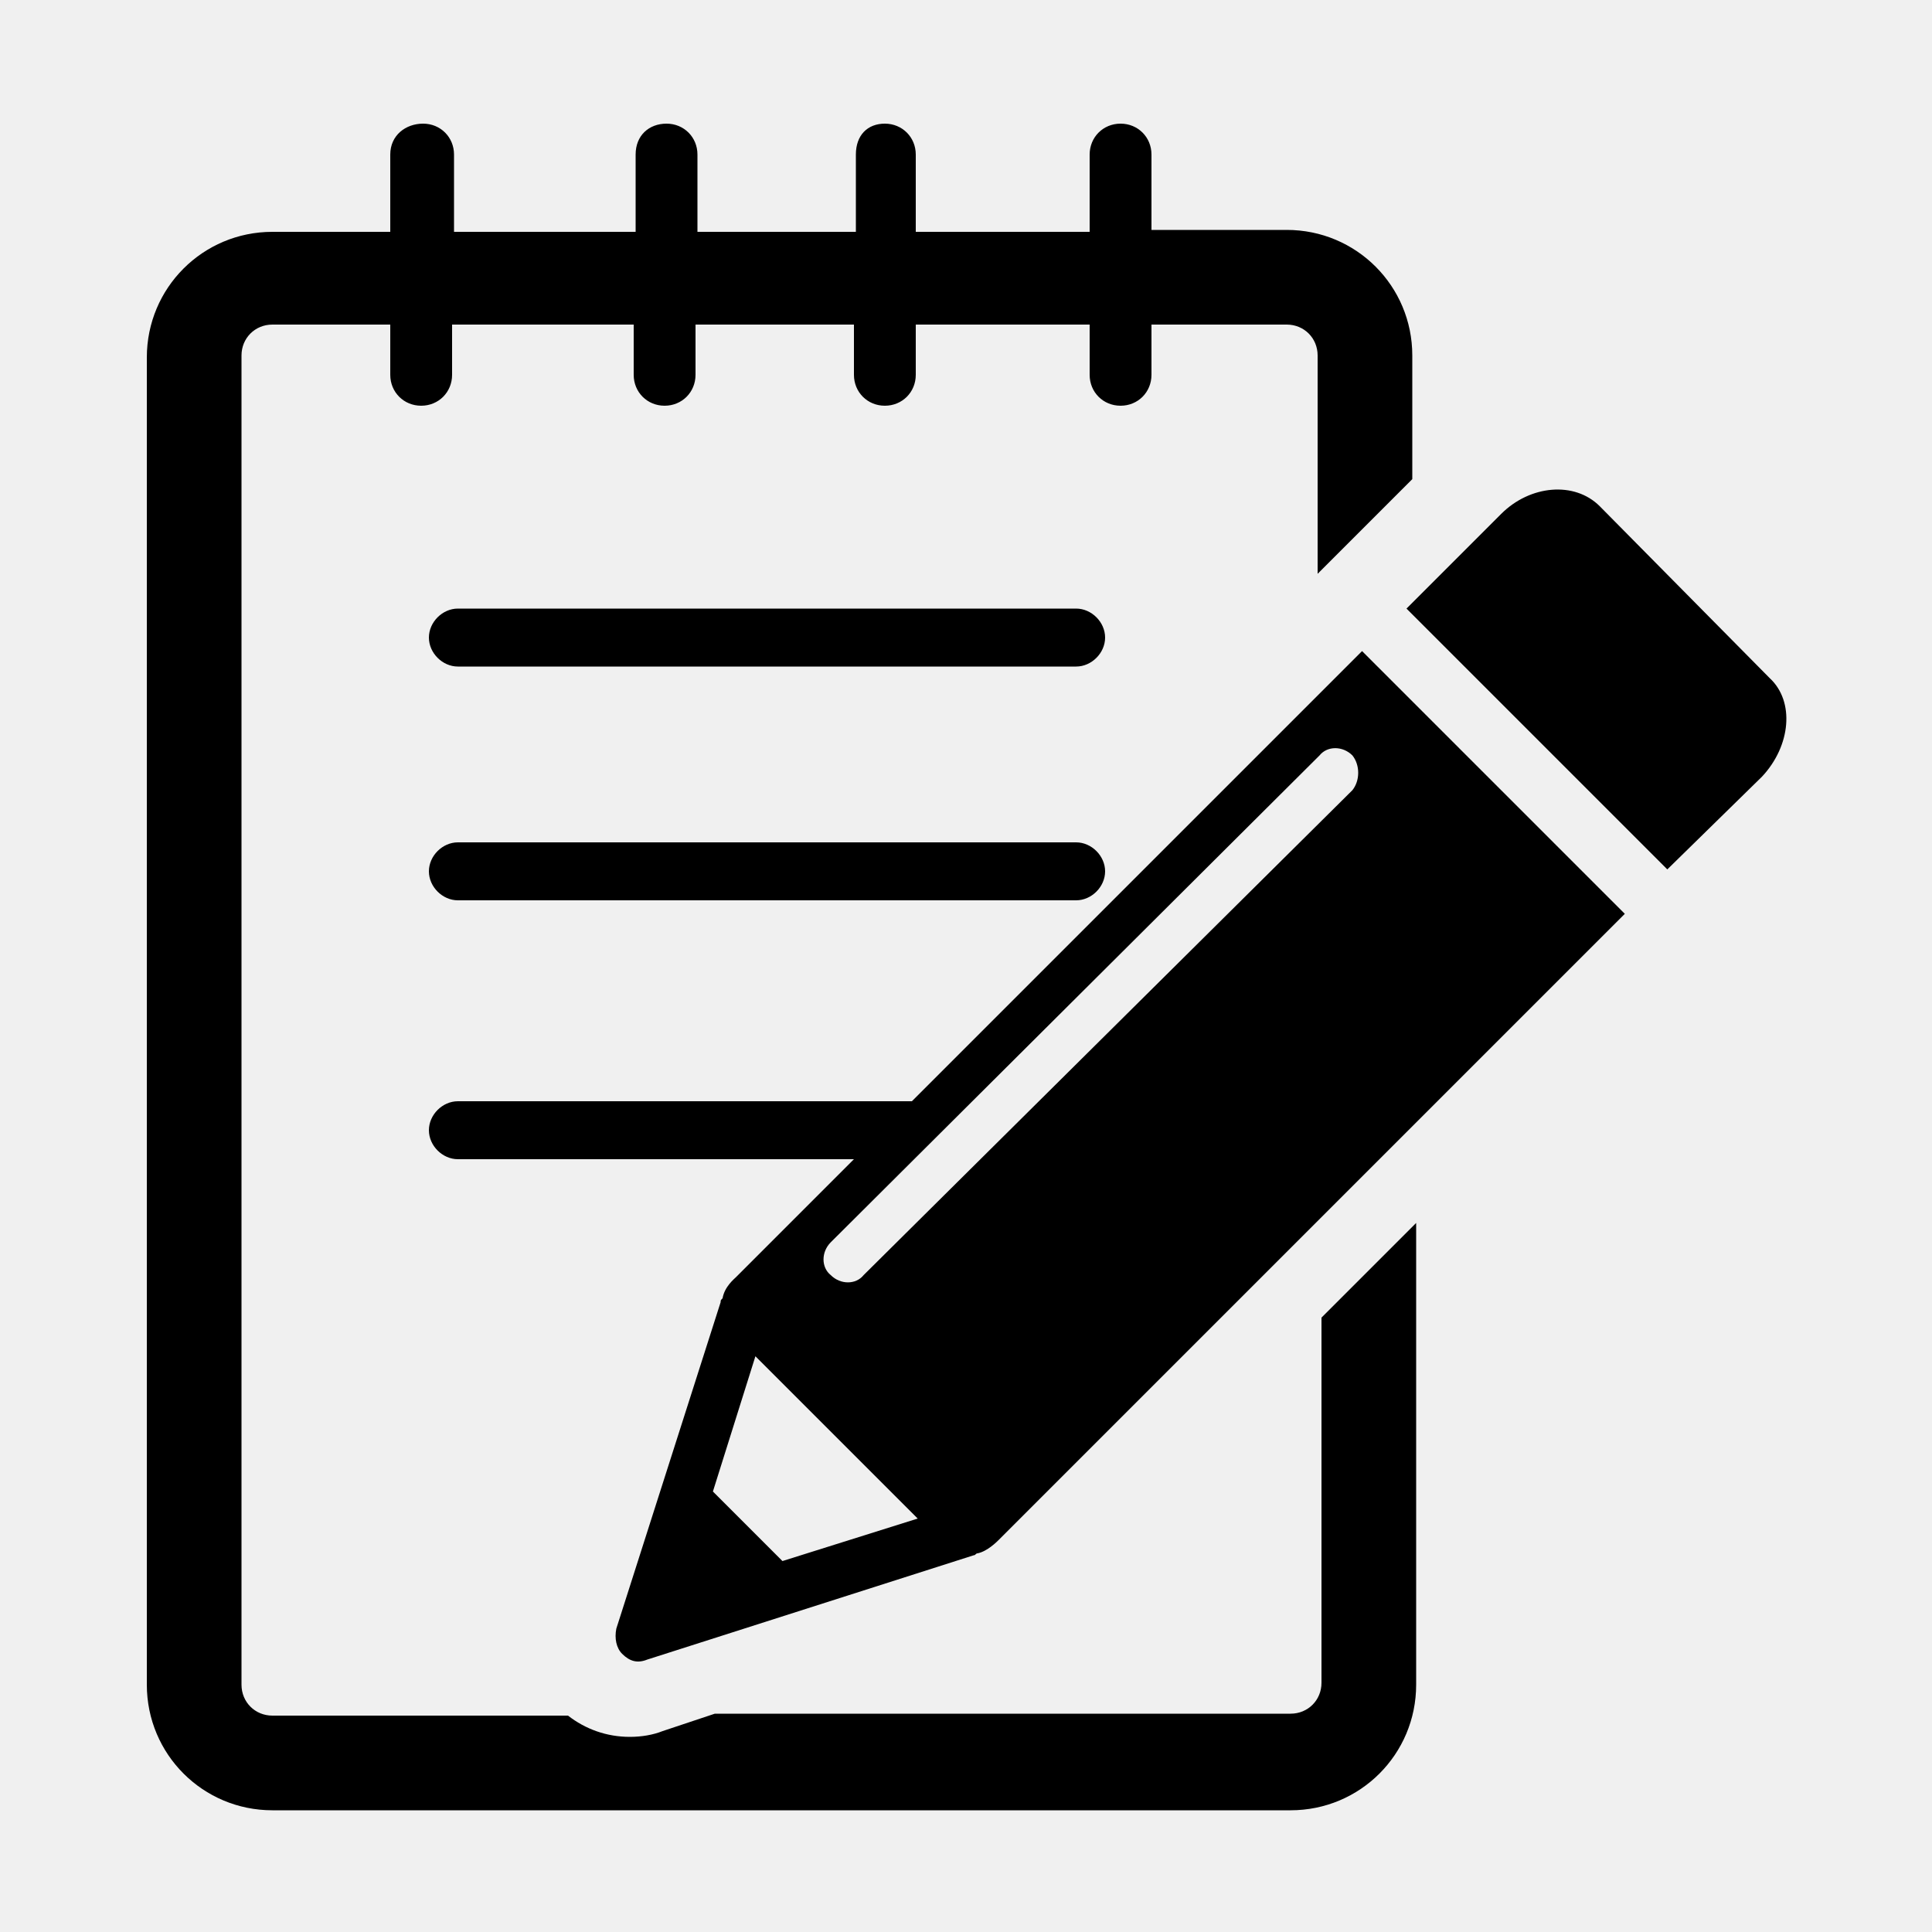
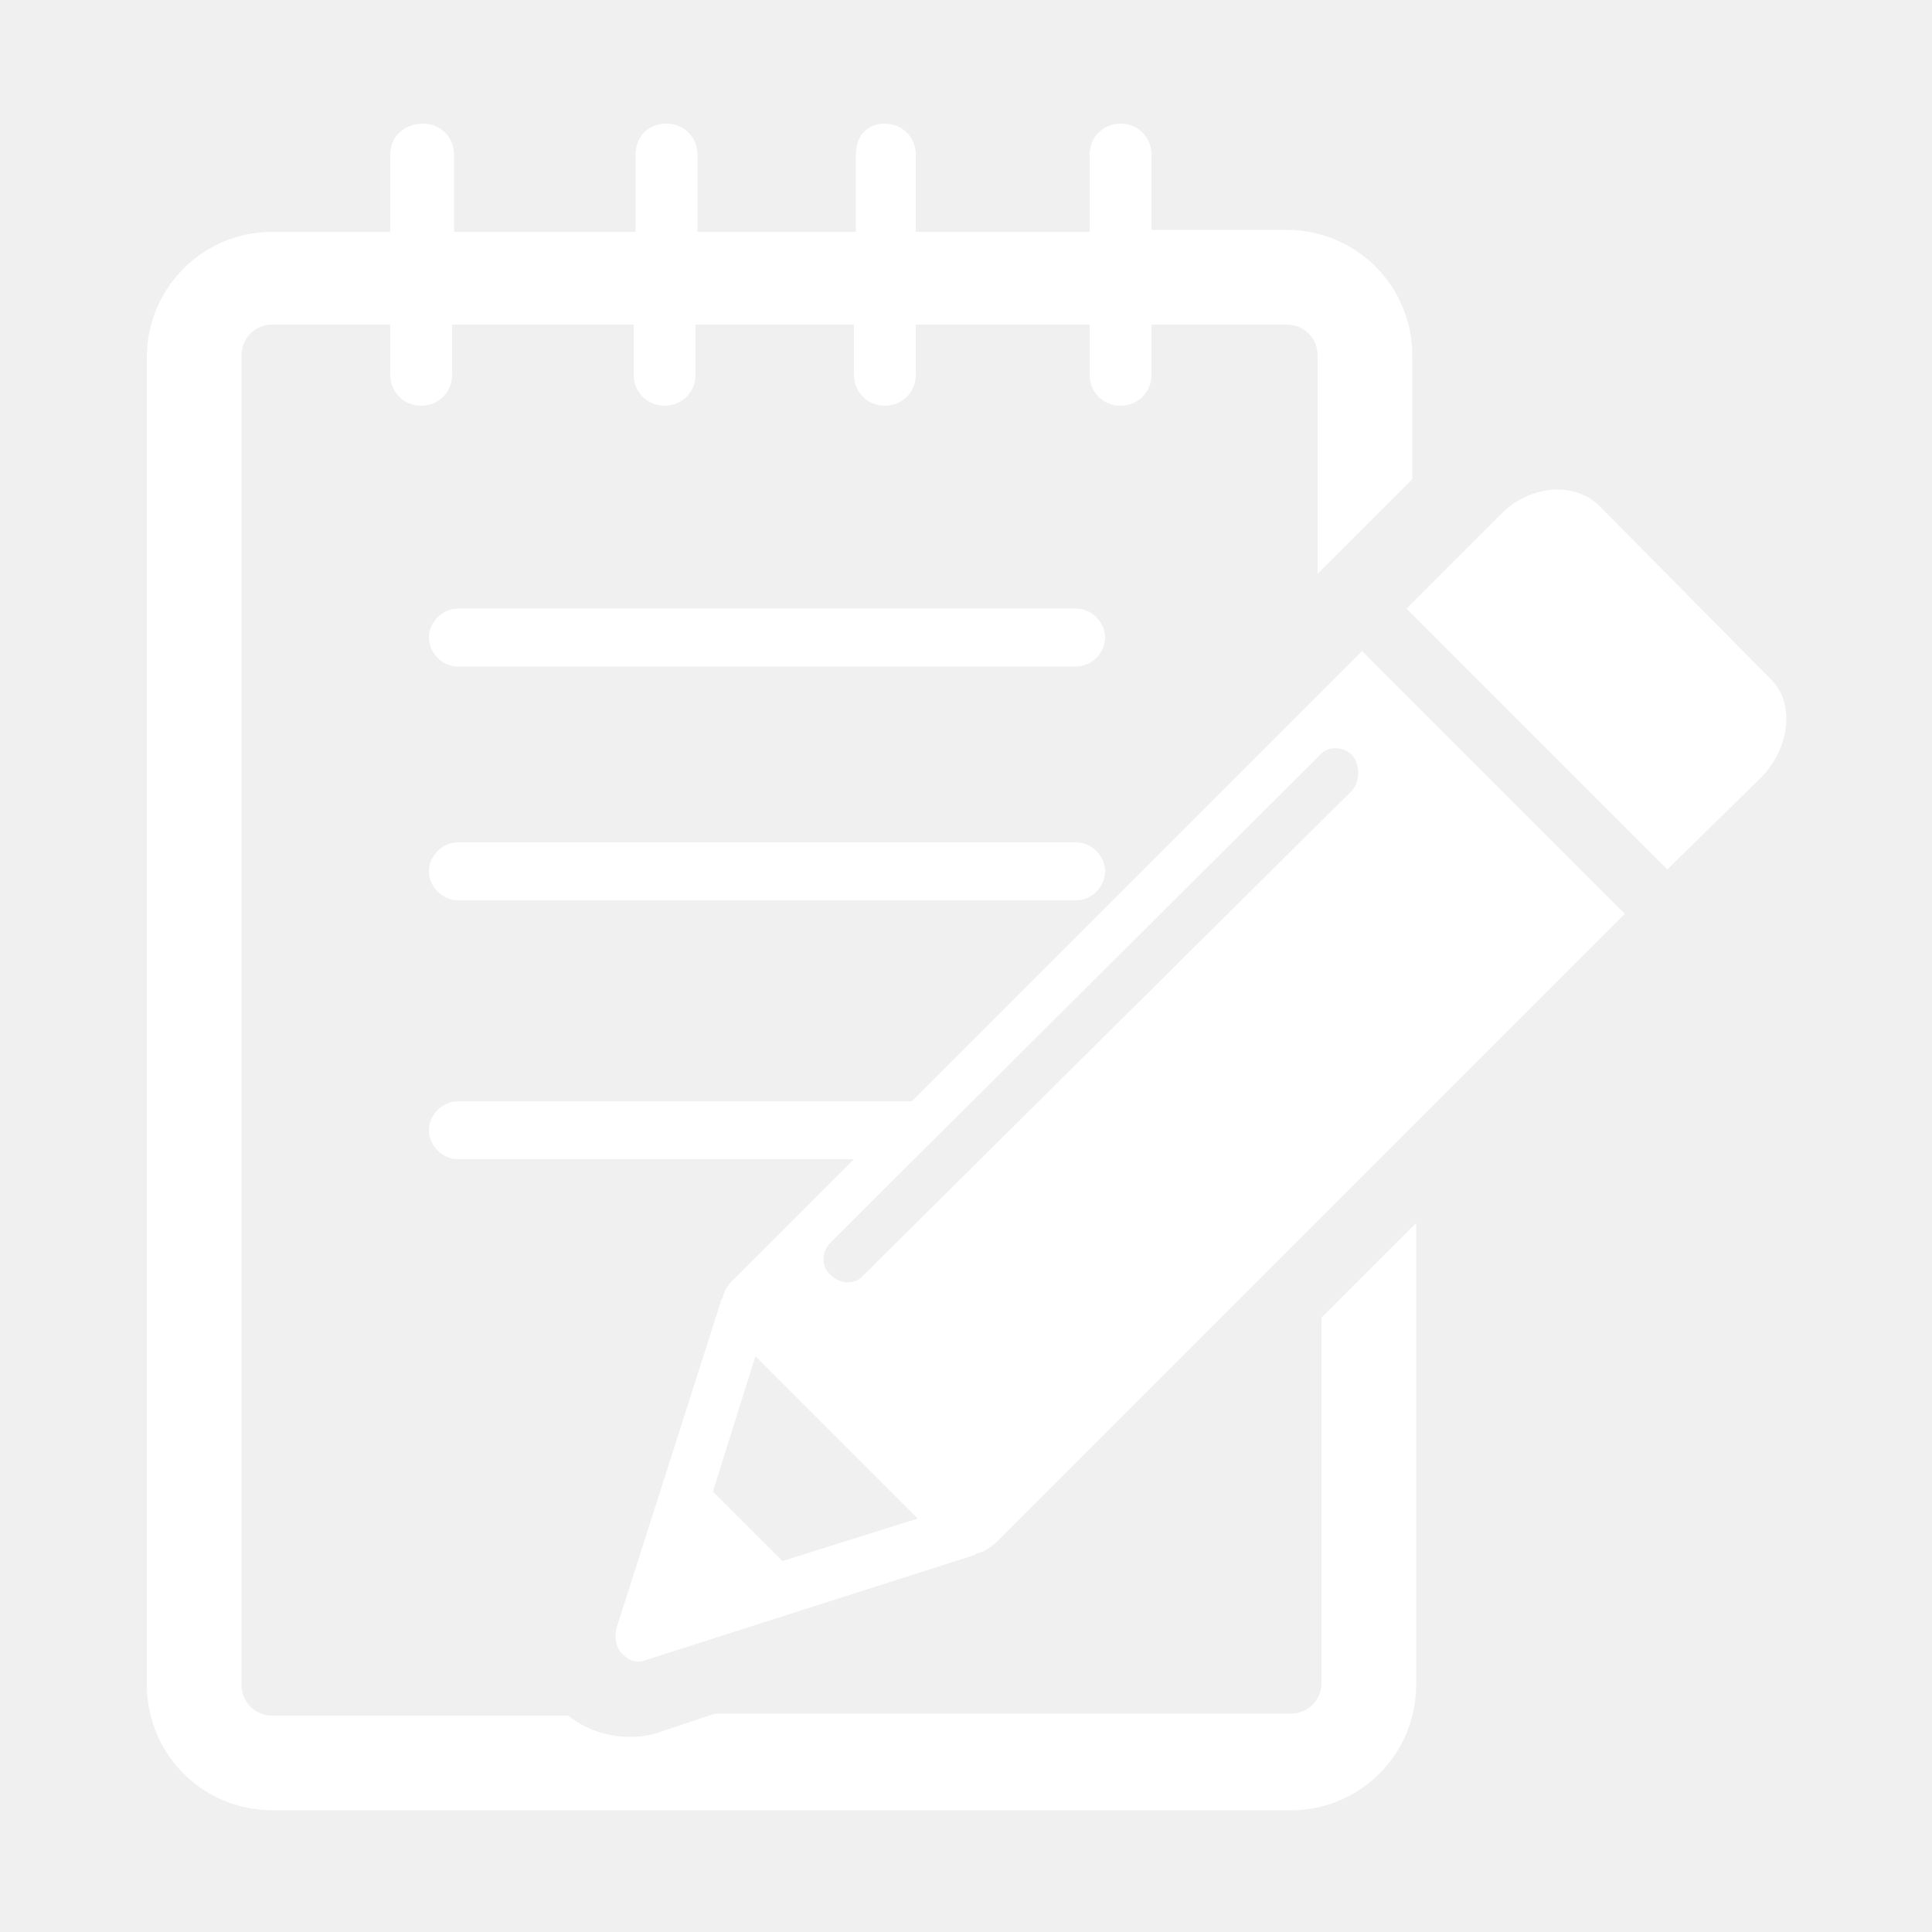
- <svg viewBox="0 0 100 100" enable-background="new 0 0 100 100" xml:space="preserve">
-   <path d="M91.2,40.2L86.3,45L72.8,31.5l4.9-4.9c1.5-1.5,3.8-1.7,5.1-0.4l8.8,8.9C92.9,36.3,92.7,38.6,91.2,40.2z M70.5,33.7  l13.6,13.6L51.7,79.7c-0.1,0.1-0.6,0.6-1.1,0.7c-0.1,0-0.1,0.1-0.2,0.1l-16.9,5.4c-0.5,0.2-0.9,0.1-1.3-0.3  c-0.3-0.3-0.4-0.8-0.3-1.3l5.4-16.9c0-0.1,0-0.1,0.1-0.2c0.1-0.6,0.6-1,0.7-1.1l6.1-6.1H23.7c-0.8,0-1.5-0.7-1.5-1.5  s0.7-1.5,1.5-1.5h23.5L70.5,33.7z M47.5,78.6l-8.4-8.4l-2.2,7l3.6,3.6L47.5,78.6z M70,39.1c-0.5-0.5-1.3-0.5-1.7,0L43,64.3  c-0.5,0.5-0.5,1.3,0,1.7c0.5,0.5,1.3,0.5,1.7,0L70,40.9C70.4,40.4,70.4,39.6,70,39.1z M68.4,87.1c0,0.9-0.7,1.6-1.6,1.6H37l-2.7,0.9  c-0.5,0.2-1.1,0.3-1.7,0.3c-1.2,0-2.3-0.4-3.2-1.1H14.1c-0.9,0-1.6-0.7-1.6-1.6V18.4c0-0.9,0.7-1.6,1.6-1.6h6.1v2.6  c0,0.9,0.7,1.6,1.6,1.6s1.6-0.7,1.6-1.6v-2.6h9.4v2.6c0,0.9,0.7,1.6,1.6,1.6s1.6-0.7,1.6-1.6v-2.6h8.2v2.6c0,0.9,0.7,1.6,1.6,1.6  s1.6-0.7,1.6-1.6v-2.6h9v2.6c0,0.9,0.7,1.6,1.6,1.6c0.9,0,1.6-0.7,1.6-1.6v-2.6h7c0.9,0,1.6,0.7,1.6,1.6v11.3l1.7-1.7l3.2-3.2v-6.4  c0-3.6-2.9-6.5-6.5-6.5h-7V8c0-0.9-0.7-1.6-1.6-1.6c-0.9,0-1.6,0.7-1.6,1.6v4h-9V8c0-0.9-0.7-1.6-1.6-1.6S44.3,7,44.3,8v4h-8.2V8  c0-0.9-0.7-1.6-1.6-1.6S32.9,7,32.9,8v4h-9.4V8c0-0.9-0.7-1.6-1.6-1.6S20.2,7,20.2,8v4h-6.1c-3.6,0-6.5,2.9-6.5,6.5v68.7  c0,3.6,2.9,6.5,6.5,6.5h52.7c3.6,0,6.5-2.9,6.5-6.5V63.3l-4.9,4.9L68.4,87.1L68.4,87.1z M55.7,31.5h-32c-0.8,0-1.5,0.7-1.5,1.5  s0.7,1.5,1.5,1.5h32c0.8,0,1.5-0.7,1.5-1.5S56.5,31.5,55.7,31.5z M55.7,43.6h-32c-0.8,0-1.5,0.7-1.5,1.5s0.7,1.5,1.5,1.5h32  c0.8,0,1.5-0.7,1.5-1.5S56.5,43.6,55.7,43.6z" />
+ <svg xmlns="http://www.w3.org/2000/svg" viewBox="0 0 100 100" enable-background="new 0 0 100 100" xml:space="preserve">
+   <path fill="#fff" d="M91.2,40.2L86.3,45L72.8,31.5l4.9-4.9c1.5-1.5,3.8-1.7,5.1-0.4l8.8,8.9C92.9,36.3,92.7,38.6,91.2,40.2z M70.5,33.7  l13.6,13.6L51.7,79.7c-0.1,0.1-0.6,0.6-1.1,0.7c-0.1,0-0.1,0.1-0.2,0.1l-16.9,5.4c-0.5,0.2-0.9,0.1-1.3-0.3  c-0.3-0.3-0.4-0.8-0.3-1.3l5.4-16.9c0-0.1,0-0.1,0.1-0.2c0.1-0.6,0.6-1,0.7-1.1l6.1-6.1H23.7c-0.8,0-1.5-0.7-1.5-1.5  s0.7-1.5,1.5-1.5h23.5L70.5,33.7z M47.5,78.6l-8.4-8.4l-2.2,7l3.6,3.6L47.5,78.6z M70,39.1c-0.5-0.5-1.3-0.5-1.7,0L43,64.3  c-0.5,0.5-0.5,1.3,0,1.7c0.5,0.5,1.3,0.5,1.7,0L70,40.9C70.4,40.4,70.4,39.6,70,39.1z M68.4,87.1c0,0.9-0.7,1.6-1.6,1.6H37l-2.7,0.9  c-0.5,0.2-1.1,0.3-1.7,0.3c-1.2,0-2.3-0.4-3.2-1.1H14.1c-0.9,0-1.6-0.7-1.6-1.6V18.4c0-0.9,0.7-1.6,1.6-1.6h6.1v2.6  c0,0.9,0.7,1.6,1.6,1.6s1.6-0.7,1.6-1.6v-2.6h9.4v2.6c0,0.9,0.7,1.6,1.6,1.6s1.6-0.7,1.6-1.6v-2.6h8.2v2.6c0,0.9,0.7,1.6,1.6,1.6  s1.6-0.7,1.6-1.6v-2.6h9v2.6c0,0.9,0.7,1.6,1.6,1.6c0.9,0,1.6-0.7,1.6-1.6v-2.6h7c0.9,0,1.6,0.7,1.6,1.6v11.3l1.7-1.7l3.2-3.2v-6.4  c0-3.6-2.9-6.5-6.5-6.5h-7V8c0-0.9-0.7-1.6-1.6-1.6c-0.9,0-1.6,0.7-1.6,1.6v4h-9V8c0-0.9-0.7-1.6-1.6-1.6S44.3,7,44.3,8v4h-8.2V8  c0-0.9-0.7-1.6-1.6-1.6S32.9,7,32.9,8v4h-9.4V8c0-0.9-0.7-1.6-1.6-1.6S20.2,7,20.2,8v4h-6.1c-3.6,0-6.5,2.9-6.5,6.5v68.7  c0,3.6,2.9,6.5,6.5,6.5h52.7c3.6,0,6.5-2.9,6.5-6.5V63.3l-4.9,4.9L68.4,87.1L68.4,87.1z M55.7,31.5h-32c-0.8,0-1.5,0.7-1.5,1.5  s0.7,1.5,1.5,1.5h32c0.8,0,1.5-0.7,1.5-1.5S56.5,31.5,55.7,31.5z M55.7,43.6h-32c-0.8,0-1.5,0.7-1.5,1.5s0.7,1.5,1.5,1.5h32  c0.8,0,1.5-0.7,1.5-1.5S56.5,43.6,55.7,43.6z" />
</svg>
